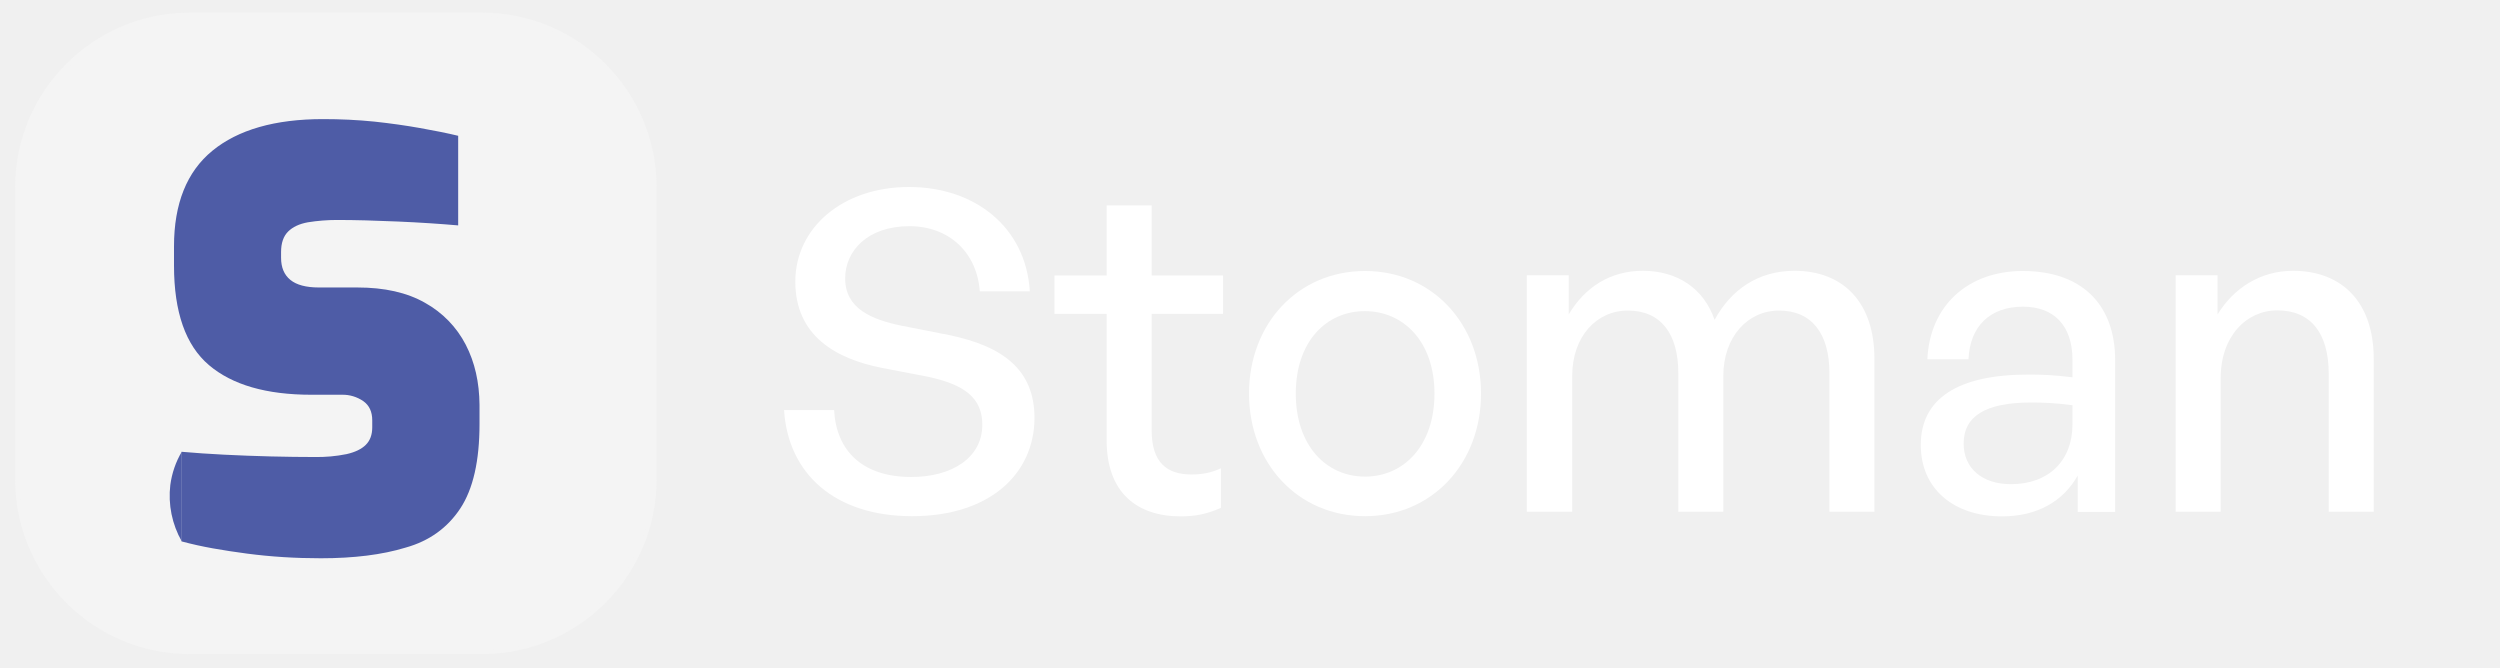
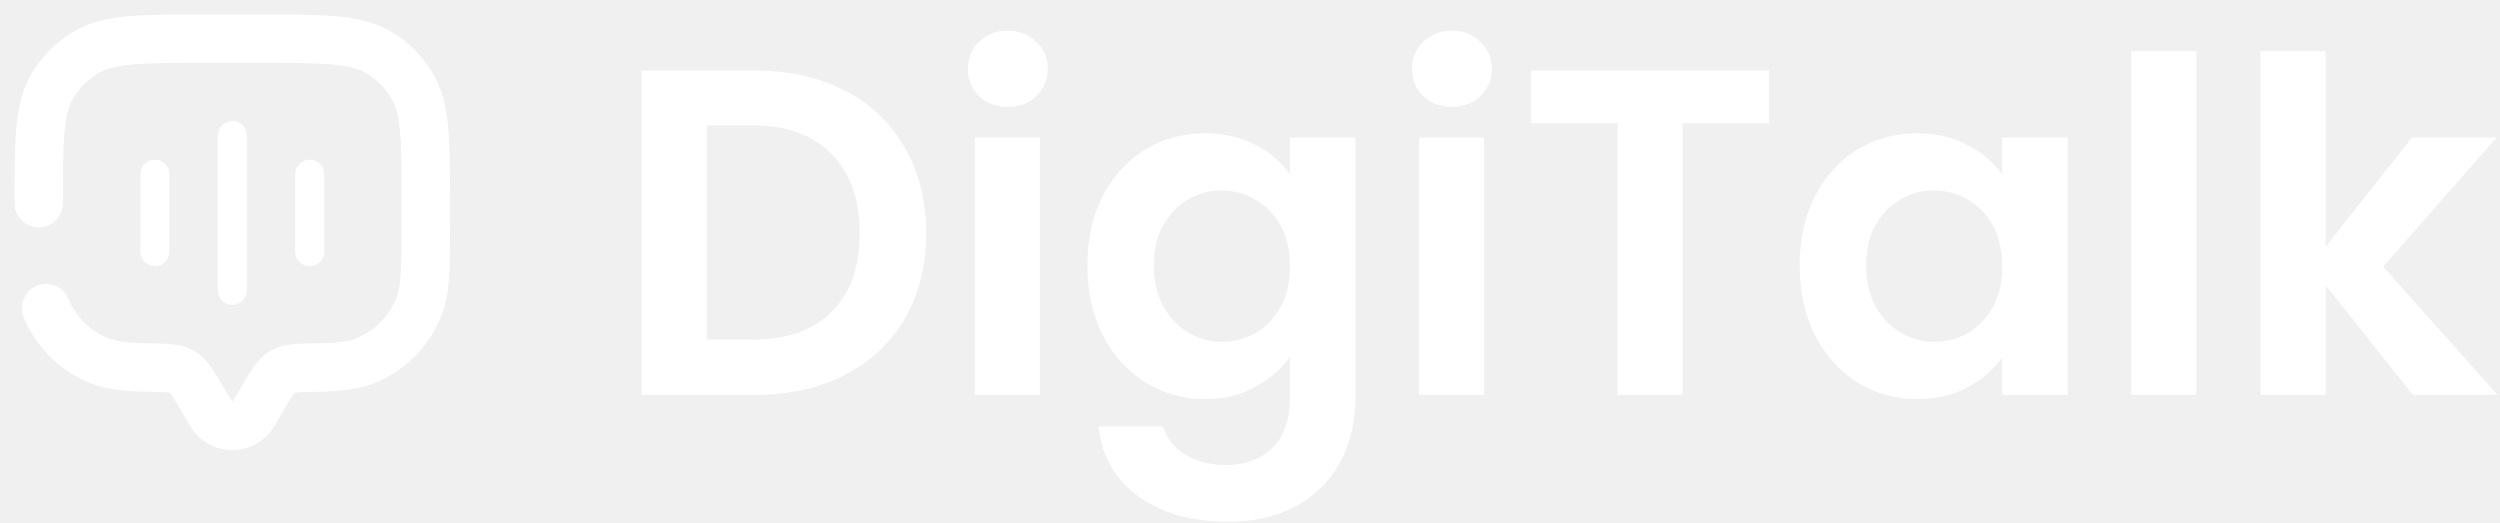
- <svg xmlns="http://www.w3.org/2000/svg" version="1.1" id="Layer_1" x="0px" y="0px" viewBox="0 0 1288.8 344.1" style="enable-background:new 0 0 1288.8 344.1;" xml:space="preserve">
-   <style type="text/css">
- 	.st0{fill:#F4F4F4;stroke:#F4F4F4;stroke-width:2;stroke-miterlimit:10;}
- 	.st1{fill:#4E5CA6;}
- 	.st2{enable-background:new    ;}
- 	.st3{fill:#FFFFFF;}
- </style>
-   <path class="st0" d="M97.9,7.5h150.5c49.2,0,89.1,39.9,89.1,89.1v150.5c0,49.2-39.9,89.1-89.1,89.1H97.9  c-49.2,0-89.1-39.9-89.1-89.1V96.6C8.8,47.4,48.7,7.5,97.9,7.5z" />
-   <path class="st1" d="M165.4,287.8c-6.6,0-13.1-0.2-19.4-0.6s-12.5-1-18.6-1.8c-6.1-0.8-12-1.7-17.6-2.7s-11-2.2-16.2-3.6v-46.2  c6.8,0.6,14.1,1.1,22,1.5c7.9,0.4,15.9,0.7,24,0.9c8.1,0.2,15.6,0.3,22.6,0.3c5.5,0.1,11.1-0.4,16.5-1.5c4.4-1,7.7-2.6,9.9-4.8  c2.2-2.2,3.3-5.2,3.3-9v-3.6c0-4.4-1.5-7.7-4.6-9.9c-3.2-2.2-7.1-3.4-11-3.3h-15.8c-23.2,0-40.8-5.1-52.8-15.3  c-12-10.2-18-27.3-18-51.3V127c0-22,6.6-38.5,19.8-49.3s32.2-16.3,57-16.3c8.9,0,17.7,0.4,26.6,1.3c8.3,0.9,16.1,2,23.4,3.3  c7.3,1.3,13.9,2.6,19.7,4v46.2c-9.2-0.8-19.6-1.5-31.1-2c-11.5-0.5-21.9-0.8-31.4-0.8c-5,0-10,0.4-15,1.2c-4.4,0.8-7.8,2.4-10.2,4.8  c-2.4,2.4-3.6,5.9-3.6,10.5v3c0,5,1.6,8.8,4.8,11.4c3.2,2.6,8.1,3.9,14.7,3.9h19.8c14,0,25.6,2.6,34.9,7.9c9,5,16.3,12.5,21,21.6  c4.7,9.1,7,19.4,7.1,31v9.9c0,19-3.3,33.5-9.9,43.5c-6.6,10-16,16.8-28.2,20.2C197,286,182.4,287.8,165.4,287.8z" />
-   <path class="st1" d="M93.7,232.9c-3.1,5.2-5.1,11.1-5.9,17.1c-1.2,10.1,0.9,20.3,5.9,29.1V232.9z" />
-   <g class="st2">
-     <path class="st3" d="M470.2,266.1c-39.8,0-63.9-21.8-66-54.7H430c1.1,20.9,14.5,34.5,39.8,34.5c20.9,0,36.6-9.9,36.6-26.9   c0-13.8-9-20.7-28.1-24.8l-23.9-4.6c-23.2-4.6-44.4-16.3-44.4-44.4c0-27.8,24.4-48.8,58.6-48.8s60.3,20.9,62.3,53.8h-25.8   c-1.4-19.8-15.6-33.6-36.3-33.6c-21.4,0-33.1,12.6-33.1,26.9c0,15.6,13.6,21.2,29,24.4l24.4,4.8c28.3,5.8,44.2,18.2,44.2,42.8   C533.2,244.3,510.2,266.1,470.2,266.1z" />
-     <path class="st3" d="M629.4,261.8c-7.1,3.2-13.3,4.4-20.7,4.4c-22.5,0-38.2-12.2-38.2-39.1v-65.3h-26.9v-19.8h26.9v-36.1h23.2v36.1   h36.8v19.8h-36.8v60c0,16.8,8,22.8,20.5,22.8c5.5,0,10.4-0.9,15.2-3.2V261.8z" />
-     <path class="st3" d="M643.9,202.9c0-36.1,25.3-63.2,59.8-63.2c34.5,0,59.8,27.1,59.8,63.2c0,36.1-25.3,63.2-59.8,63.2   C669.2,266.1,643.9,239,643.9,202.9z M739.5,202.9c0-26.7-15.9-42.5-35.9-42.5S668,176.2,668,202.9c0,26.7,15.6,42.8,35.7,42.8   S739.5,229.6,739.5,202.9z" />
-     <path class="st3" d="M787.1,263.8V141.9h21.6v20.2c8.3-14,21.4-22.5,38.2-22.5c17.9,0,31.5,9.2,37,25.3   c8.5-15.6,22.5-25.3,41.2-25.3c25.1,0,41.2,16.3,41.2,45.3v78.9h-23.2v-71.5c0-20.2-9-32.2-26-32.2c-15.9,0-28.7,13.3-28.7,33.8   v69.9h-23.2v-71.5c0-20.2-9-32.2-26-32.2c-16.1,0-28.7,13.3-28.7,33.8v69.9H787.1z" />
-     <path class="st3" d="M1071.2,245c-7.6,13.6-21.2,21.2-39.1,21.2c-25.3,0-41.9-14.5-41.9-36.8c0-23.9,19.1-36.3,55.4-36.3   c7.1,0,12.9,0.2,22.8,1.4v-9c0-17.5-9.4-27.4-25.5-27.4c-17,0-27.4,10.1-28.1,27.1h-21.2c1.2-27.4,20.7-45.5,49.2-45.5   c30.1,0,47.6,17,47.6,46v78.2h-19.3V245z M1036.7,249.6c19.5,0,31.7-12.2,31.7-30.8v-9.9c-9-1.2-15.4-1.4-21.4-1.4   c-23.2,0-34.7,6.9-34.7,21.2C1012.3,241.3,1021.7,249.6,1036.7,249.6z" />
-     <path class="st3" d="M1144.8,263.8h-23.2V141.9h21.6v20.2c8.3-13.6,22.1-22.5,38.9-22.5c25.1,0,41.6,16.1,41.6,45.3v78.9h-23.2   v-71.1c0-20.9-9.2-32.7-26.5-32.7c-15.9,0-29.2,13.3-29.2,35V263.8z" />
-   </g>
+ <svg xmlns="http://www.w3.org/2000/svg" width="4305" height="899" viewBox="0 0 4305 899" fill="none">
+   <path d="M1300.4 121.6C1359.07 121.6 1410.53 133.067 1454.8 156C1499.6 178.933 1534 211.733 1558 254.4C1582.53 296.533 1594.8 345.6 1594.8 401.6C1594.8 457.6 1582.53 506.667 1558 548.8C1534 590.4 1499.6 622.667 1454.8 645.6C1410.53 668.533 1359.07 680 1300.4 680H1105.2V121.6H1300.4ZM1296.4 584.8C1355.07 584.8 1400.4 568.8 1432.4 536.8C1464.4 504.8 1480.4 459.733 1480.4 401.6C1480.4 343.467 1464.4 298.133 1432.4 265.6C1400.4 232.533 1355.07 216 1296.4 216H1217.2V584.8H1296.4ZM1735.44 184C1715.7 184 1699.17 177.867 1685.84 165.6C1673.04 152.8 1666.64 137.067 1666.64 118.4C1666.64 99.733 1673.04 84.267 1685.84 72C1699.17 59.2 1715.7 52.8 1735.44 52.8C1755.17 52.8 1771.44 59.2 1784.24 72C1797.57 84.267 1804.24 99.733 1804.24 118.4C1804.24 137.067 1797.57 152.8 1784.24 165.6C1771.44 177.867 1755.17 184 1735.44 184ZM1790.64 236.8V680H1678.64V236.8H1790.64ZM2074.89 229.6C2107.96 229.6 2137.03 236.267 2162.09 249.6C2187.16 262.4 2206.89 279.2 2221.29 300V236.8H2334.09V683.2C2334.09 724.267 2325.83 760.8 2309.29 792.8C2292.76 825.333 2267.96 850.933 2234.89 869.6C2201.83 888.8 2161.83 898.4 2114.89 898.4C2051.96 898.4 2000.23 883.733 1959.69 854.4C1919.69 825.067 1897.03 785.067 1891.69 734.4H2002.89C2008.76 754.667 2021.29 770.667 2040.49 782.4C2060.23 794.667 2083.96 800.8 2111.69 800.8C2144.23 800.8 2170.63 790.933 2190.89 771.2C2211.16 752 2221.29 722.667 2221.29 683.2V614.4C2206.89 635.2 2186.89 652.533 2161.29 666.4C2136.23 680.267 2107.43 687.2 2074.89 687.2C2037.56 687.2 2003.43 677.6 1972.49 658.4C1941.56 639.2 1917.03 612.267 1898.89 577.6C1881.29 542.4 1872.49 502.133 1872.49 456.8C1872.49 412 1881.29 372.267 1898.89 337.6C1917.03 302.933 1941.29 276.267 1971.69 257.6C2002.63 238.933 2037.03 229.6 2074.89 229.6ZM2221.29 458.4C2221.29 431.2 2215.96 408 2205.29 388.8C2194.63 369.067 2180.23 354.133 2162.09 344C2143.96 333.333 2124.49 328 2103.69 328C2082.89 328 2063.69 333.067 2046.09 343.2C2028.49 353.333 2014.09 368.267 2002.89 388C1992.23 407.2 1986.89 430.133 1986.89 456.8C1986.89 483.467 1992.23 506.933 2002.89 527.2C2014.09 546.933 2028.49 562.133 2046.09 572.8C2064.23 583.467 2083.43 588.8 2103.69 588.8C2124.49 588.8 2143.96 583.733 2162.09 573.6C2180.23 562.933 2194.63 548 2205.29 528.8C2215.96 509.067 2221.29 485.6 2221.29 458.4ZM2500.28 184C2480.55 184 2464.01 177.867 2450.68 165.6C2437.88 152.8 2431.48 137.067 2431.48 118.4C2431.48 99.733 2437.88 84.267 2450.68 72C2464.01 59.2 2480.55 52.8 2500.28 52.8C2520.01 52.8 2536.28 59.2 2549.08 72C2562.41 84.267 2569.08 99.733 2569.08 118.4C2569.08 137.067 2562.41 152.8 2549.08 165.6C2536.28 177.867 2520.01 184 2500.28 184ZM2555.48 236.8V680H2443.48V236.8H2555.48ZM3046.14 121.6V212H2897.34V680H2785.34V212H2636.54V121.6H3046.14ZM3099.06 456.8C3099.06 412 3107.86 372.267 3125.46 337.6C3143.59 302.933 3167.86 276.267 3198.26 257.6C3229.19 238.933 3263.59 229.6 3301.46 229.6C3334.52 229.6 3363.32 236.267 3387.86 249.6C3412.92 262.933 3432.92 279.733 3447.86 300V236.8H3560.66V680H3447.86V615.2C3433.46 636 3413.46 653.333 3387.86 667.2C3362.79 680.533 3333.72 687.2 3300.66 687.2C3263.32 687.2 3229.19 677.6 3198.26 658.4C3167.86 639.2 3143.59 612.267 3125.46 577.6C3107.86 542.4 3099.06 502.133 3099.06 456.8ZM3447.86 458.4C3447.86 431.2 3442.52 408 3431.86 388.8C3421.19 369.067 3406.79 354.133 3388.66 344C3370.52 333.333 3351.06 328 3330.26 328C3309.46 328 3290.26 333.067 3272.66 343.2C3255.06 353.333 3240.66 368.267 3229.46 388C3218.79 407.2 3213.46 430.133 3213.46 456.8C3213.46 483.467 3218.79 506.933 3229.46 527.2C3240.66 546.933 3255.06 562.133 3272.66 572.8C3290.79 583.467 3309.99 588.8 3330.26 588.8C3351.06 588.8 3370.52 583.733 3388.66 573.6C3406.79 562.933 3421.19 548 3431.86 528.8C3442.52 509.067 3447.86 485.6 3447.86 458.4ZM3782.04 88V680H3670.04V88H3782.04ZM4155.1 680L4004.7 491.2V680H3892.7V88H4004.7V424.8L4153.5 236.8H4299.1L4103.9 459.2L4300.7 680H4155.1Z" fill="white" />
+   <path d="M400 500V233.333" stroke="white" stroke-width="50" stroke-linecap="round" />
+   <path d="M266.667 433.333V300" stroke="white" stroke-width="50" stroke-linecap="round" />
+   <path d="M533.333 433.333V300" stroke="white" stroke-width="50" stroke-linecap="round" />
+   <path d="M41.667 350C41.667 363.807 52.86 375 66.667 375C80.474 375 91.667 363.807 91.667 350H41.667ZM102.45 520.88C97.167 508.123 82.542 502.067 69.786 507.35C57.03 512.633 50.973 527.257 56.256 540.013L102.45 520.88ZM457.737 725.657L475.807 695.13L432.777 669.66L414.707 700.19L457.737 725.657ZM324.193 695.13L342.263 725.657L385.29 700.19L367.22 669.66L324.193 695.13ZM414.707 700.19C408.283 711.043 391.717 711.043 385.29 700.19L342.263 725.657C368.05 769.223 431.95 769.223 457.737 725.657L414.707 700.19ZM350 91.667H450V41.667H350V91.667ZM708.333 350V383.333H758.333V350H708.333ZM260.083 608.053C218.235 607.33 196.308 604.67 179.12 597.55L159.986 643.743C186.818 654.857 217.379 657.323 259.222 658.043L260.083 608.053ZM56.256 540.013C75.709 586.977 113.022 624.29 159.986 643.743L179.12 597.55C144.407 583.17 116.829 555.593 102.45 520.88L56.256 540.013ZM708.333 383.333C708.333 422.503 708.32 450.63 706.807 472.823C705.307 494.793 702.42 509.12 697.55 520.88L743.743 540.013C751.56 521.147 755.017 500.743 756.69 476.227C758.347 451.937 758.333 421.82 758.333 383.333H708.333ZM540.777 658.043C582.62 657.323 613.183 654.857 640.013 643.743L620.88 597.55C603.693 604.67 581.763 607.33 539.917 608.053L540.777 658.043ZM697.55 520.88C683.17 555.593 655.593 583.17 620.88 597.55L640.013 643.743C686.977 624.29 724.29 586.977 743.743 540.013L697.55 520.88ZM450 91.667C505.04 91.667 544.567 91.693 575.397 94.624C605.857 97.52 625.237 103.074 640.687 112.543L666.813 69.911C642.183 54.819 614.247 48.093 580.13 44.849C546.383 41.64 504.073 41.667 450 41.667V91.667ZM758.333 350C758.333 295.927 758.36 253.617 755.15 219.87C751.907 185.752 745.18 157.815 730.09 133.188L687.457 159.313C696.927 174.764 702.48 194.145 705.377 224.603C708.307 255.433 708.333 294.959 708.333 350H758.333ZM640.687 112.543C659.75 124.224 675.777 140.251 687.457 159.313L730.09 133.188C714.287 107.398 692.603 85.715 666.813 69.911L640.687 112.543ZM350 41.667C295.927 41.667 253.617 41.64 219.87 44.849C185.752 48.093 157.815 54.819 133.188 69.911L159.313 112.543C174.764 103.074 194.145 97.52 224.603 94.624C255.433 91.693 294.959 91.667 350 91.667V41.667ZM91.667 350C91.667 294.959 91.693 255.433 94.624 224.603C97.52 194.145 103.074 174.764 112.543 159.313L69.911 133.188C54.819 157.815 48.093 185.752 44.849 219.87C41.64 253.617 41.667 295.927 41.667 350H91.667ZM133.188 69.911C107.398 85.715 85.715 107.398 69.911 133.188L112.543 159.313C124.224 140.251 140.251 124.224 159.313 112.543L133.188 69.911ZM367.22 669.66C360.453 658.227 354.513 648.137 348.737 640.21C342.65 631.863 335.673 624.347 325.995 618.717L300.857 661.94C302.438 662.857 304.591 664.533 308.328 669.66C312.374 675.213 316.945 682.883 324.193 695.13L367.22 669.66ZM259.222 658.043C273.858 658.297 283.129 658.483 290.196 659.263C296.8 659.997 299.359 661.067 300.857 661.94L325.995 618.717C316.237 613.04 306.082 610.717 295.699 609.567C285.78 608.47 273.792 608.29 260.083 608.053L259.222 658.043ZM475.807 695.13C483.053 682.883 487.623 675.213 491.67 669.66C495.407 664.533 497.56 662.857 499.14 661.94L474.003 618.717C464.327 624.347 457.347 631.863 451.263 640.21C445.487 648.137 439.547 658.227 432.777 669.66L475.807 695.13ZM539.917 608.053C526.207 608.29 514.22 608.47 504.3 609.567C493.917 610.717 483.763 613.04 474.003 618.717L499.14 661.94C500.64 661.067 503.2 659.997 509.803 659.263C516.87 658.483 526.14 658.297 540.777 658.043L539.917 608.053Z" fill="white" />
+   <path d="M436.223 712.923L457.737 725.657M457.737 725.657L475.807 695.13M457.737 725.657L414.707 700.19M457.737 725.657C431.95 769.223 368.05 769.223 342.263 725.657M454.293 682.393L432.777 669.66M432.777 669.66L475.807 695.13M432.777 669.66L414.707 700.19M432.777 669.66C439.547 658.227 445.487 648.137 451.263 640.21C457.347 631.863 464.327 624.347 474.003 618.717M345.707 682.393L324.193 695.13M324.193 695.13L342.263 725.657M324.193 695.13L367.22 669.66M324.193 695.13C316.945 682.883 312.374 675.213 308.328 669.66C304.591 664.533 302.438 662.857 300.857 661.94M363.777 712.923L385.29 700.19M385.29 700.19L342.263 725.657M385.29 700.19L367.22 669.66M385.29 700.19C391.717 711.043 408.283 711.043 414.707 700.19M41.667 350C41.667 363.807 52.86 375 66.667 375C80.474 375 91.667 363.807 91.667 350M41.667 350H91.667M41.667 350C41.667 295.927 41.64 253.617 44.849 219.87C48.093 185.752 54.819 157.815 69.911 133.188M91.667 350C91.667 294.959 91.693 255.433 94.624 224.603C97.52 194.145 103.074 174.764 112.543 159.313M102.45 520.88C97.167 508.123 82.542 502.067 69.786 507.35C57.03 512.633 50.973 527.257 56.256 540.013M102.45 520.88L56.256 540.013M102.45 520.88C116.829 555.593 144.407 583.17 179.12 597.55M56.256 540.013C75.709 586.977 113.022 624.29 159.986 643.743M259.653 633.05L259.222 658.043M259.222 658.043C217.379 657.323 186.818 654.857 159.986 643.743M259.222 658.043L260.083 608.053M259.222 658.043C273.858 658.297 283.129 658.483 290.196 659.263C296.8 659.997 299.359 661.067 300.857 661.94M169.553 620.647L159.986 643.743M159.986 643.743L179.12 597.55M720.647 530.447L743.743 540.013M743.743 540.013L697.55 520.88M743.743 540.013C751.56 521.147 755.017 500.743 756.69 476.227C758.347 451.937 758.333 421.82 758.333 383.333M743.743 540.013C724.29 586.977 686.977 624.29 640.013 643.743M540.347 633.05L539.917 608.053M539.917 608.053C581.763 607.33 603.693 604.67 620.88 597.55M539.917 608.053L540.777 658.043M539.917 608.053C526.207 608.29 514.22 608.47 504.3 609.567C493.917 610.717 483.763 613.04 474.003 618.717M630.447 620.647L640.013 643.743M640.013 643.743C613.183 654.857 582.62 657.323 540.777 658.043M640.013 643.743L620.88 597.55M653.75 91.227L640.687 112.543M640.687 112.543C625.237 103.074 605.857 97.52 575.397 94.624C544.567 91.693 505.04 91.667 450 91.667M640.687 112.543L666.813 69.911M640.687 112.543C659.75 124.224 675.777 140.251 687.457 159.313M708.773 146.25L730.09 133.188M730.09 133.188C745.18 157.815 751.907 185.752 755.15 219.87C758.36 253.617 758.333 295.927 758.333 350M730.09 133.188L687.457 159.313M730.09 133.188C714.287 107.398 692.603 85.715 666.813 69.911M146.25 91.227L133.188 69.911M133.188 69.911C157.815 54.819 185.752 48.093 219.87 44.849C253.617 41.64 295.927 41.667 350 41.667M133.188 69.911L159.313 112.543M133.188 69.911C107.398 85.715 85.715 107.398 69.911 133.188M91.227 146.25L69.911 133.188M69.911 133.188L112.543 159.313M313.426 640.327L325.995 618.717M325.995 618.717C335.673 624.347 342.65 631.863 348.737 640.21C354.513 648.137 360.453 658.227 367.22 669.66M325.995 618.717L300.857 661.94M325.995 618.717C316.237 613.04 306.082 610.717 295.699 609.567C285.78 608.47 273.792 608.29 260.083 608.053M475.807 695.13C483.053 682.883 487.623 675.213 491.67 669.66C495.407 664.533 497.56 662.857 499.14 661.94M350 91.667H450M350 91.667V41.667M350 91.667C294.959 91.667 255.433 91.693 224.603 94.624C194.145 97.52 174.764 103.074 159.313 112.543M450 91.667V41.667M450 41.667H350M450 41.667C504.073 41.667 546.383 41.64 580.13 44.849C614.247 48.093 642.183 54.819 666.813 69.911M708.333 350V383.333M708.333 350H758.333M708.333 350C708.333 294.959 708.307 255.433 705.377 224.603C702.48 194.145 696.927 174.764 687.457 159.313M708.333 383.333H758.333M708.333 383.333C708.333 422.503 708.32 450.63 706.807 472.823C705.307 494.793 702.42 509.12 697.55 520.88M758.333 383.333V350M260.083 608.053C218.235 607.33 196.308 604.67 179.12 597.55M697.55 520.88C683.17 555.593 655.593 583.17 620.88 597.55M540.777 658.043C526.14 658.297 516.87 658.483 509.803 659.263C503.2 659.997 500.64 661.067 499.14 661.94M159.313 112.543C140.251 124.224 124.224 140.251 112.543 159.313M499.14 661.94L474.003 618.717" stroke="white" stroke-width="33.333" />
</svg>
